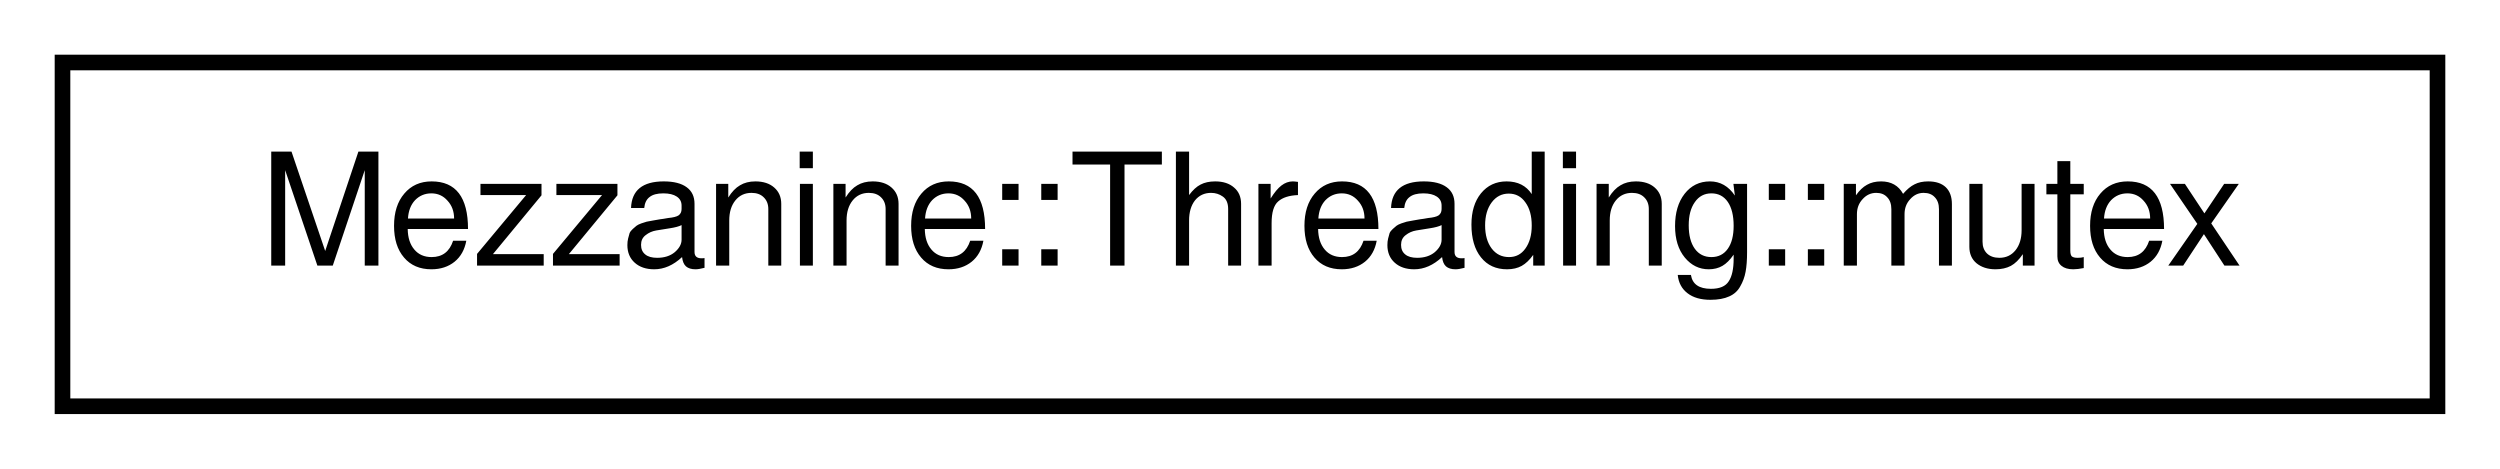
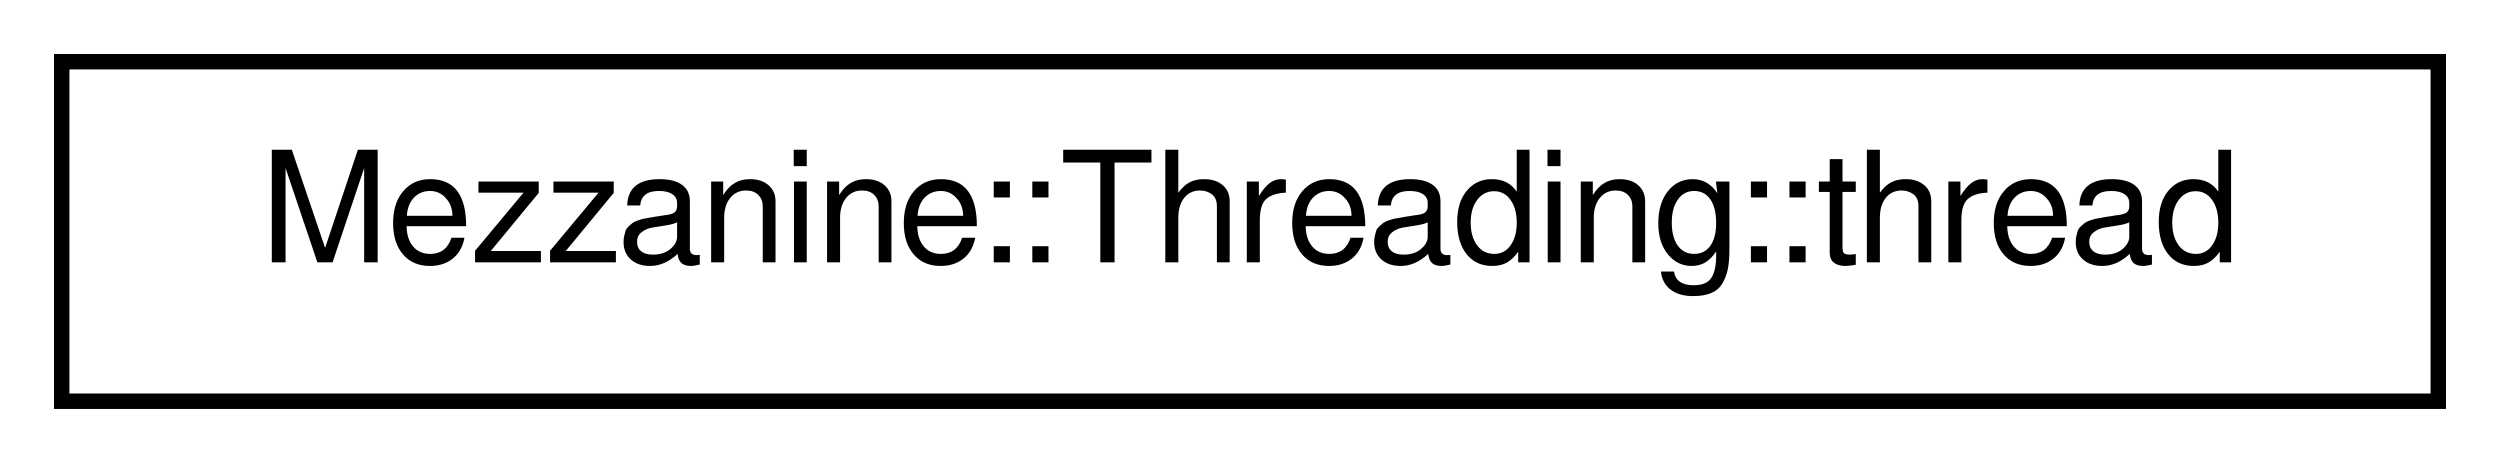
- <svg xmlns="http://www.w3.org/2000/svg" xmlns:xlink="http://www.w3.org/1999/xlink" width="160pt" height="30pt" viewBox="0.00 0.00 160.00 30.00">
+ <svg xmlns="http://www.w3.org/2000/svg" xmlns:xlink="http://www.w3.org/1999/xlink" width="162pt" height="30pt" viewBox="0.00 0.00 162.00 30.00">
  <g id="graph1" class="graph" transform="scale(1 1) rotate(0) translate(4 26)">
-     <polygon fill="white" stroke="white" points="-4,5 -4,-26 157,-26 157,5 -4,5" />
+     <polygon fill="white" stroke="white" points="-4,5 -4,-26 159,-26 159,5 -4,5" />
    <g id="node1" class="node">
-       <a xlink:href="classMezzanine_1_1Threading_1_1mutex.html" target="_top" xlink:title="A cross-platform abstraction of the OS's mutex.">
-         <polygon fill="white" stroke="black" points="0,-0 0,-22 152,-22 152,-0 0,-0" />
-         <text text-anchor="middle" x="76" y="-9" font-family="FreeSans" font-size="10.00">Mezzanine::Threading::mutex</text>
+       <a xlink:href="classMezzanine_1_1Threading_1_1thread.html" target="_top" xlink:title="A small wrapper around the system thread.">
+         <polygon fill="white" stroke="black" points="0,-0 0,-22 154,-22 154,-0 0,-0" />
+         <text text-anchor="middle" x="77" y="-9" font-family="FreeSans" font-size="10.00">Mezzanine::Threading::thread</text>
      </a>
    </g>
  </g>
</svg>
